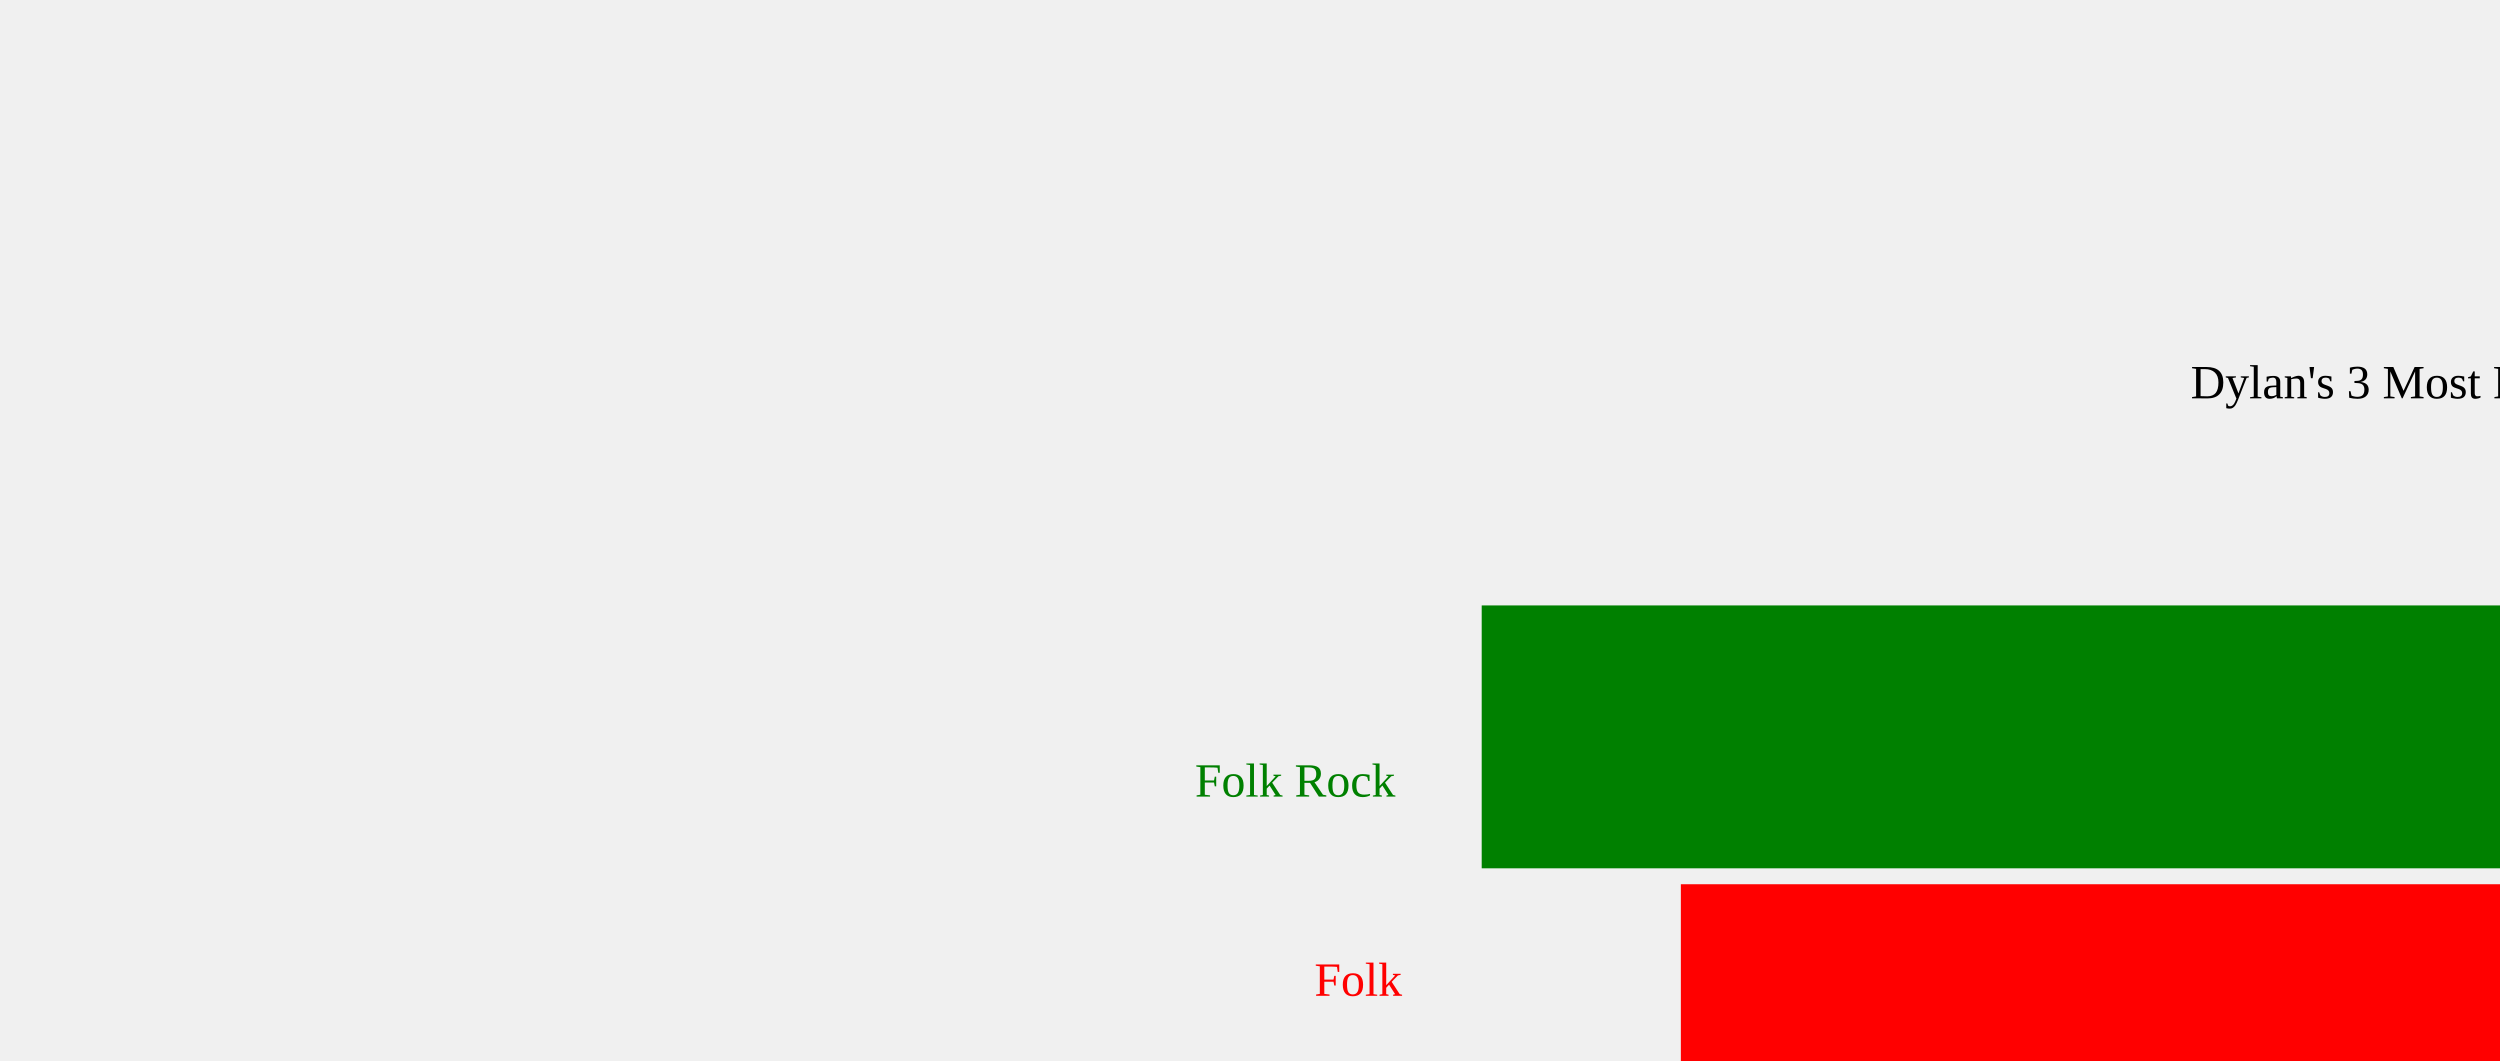
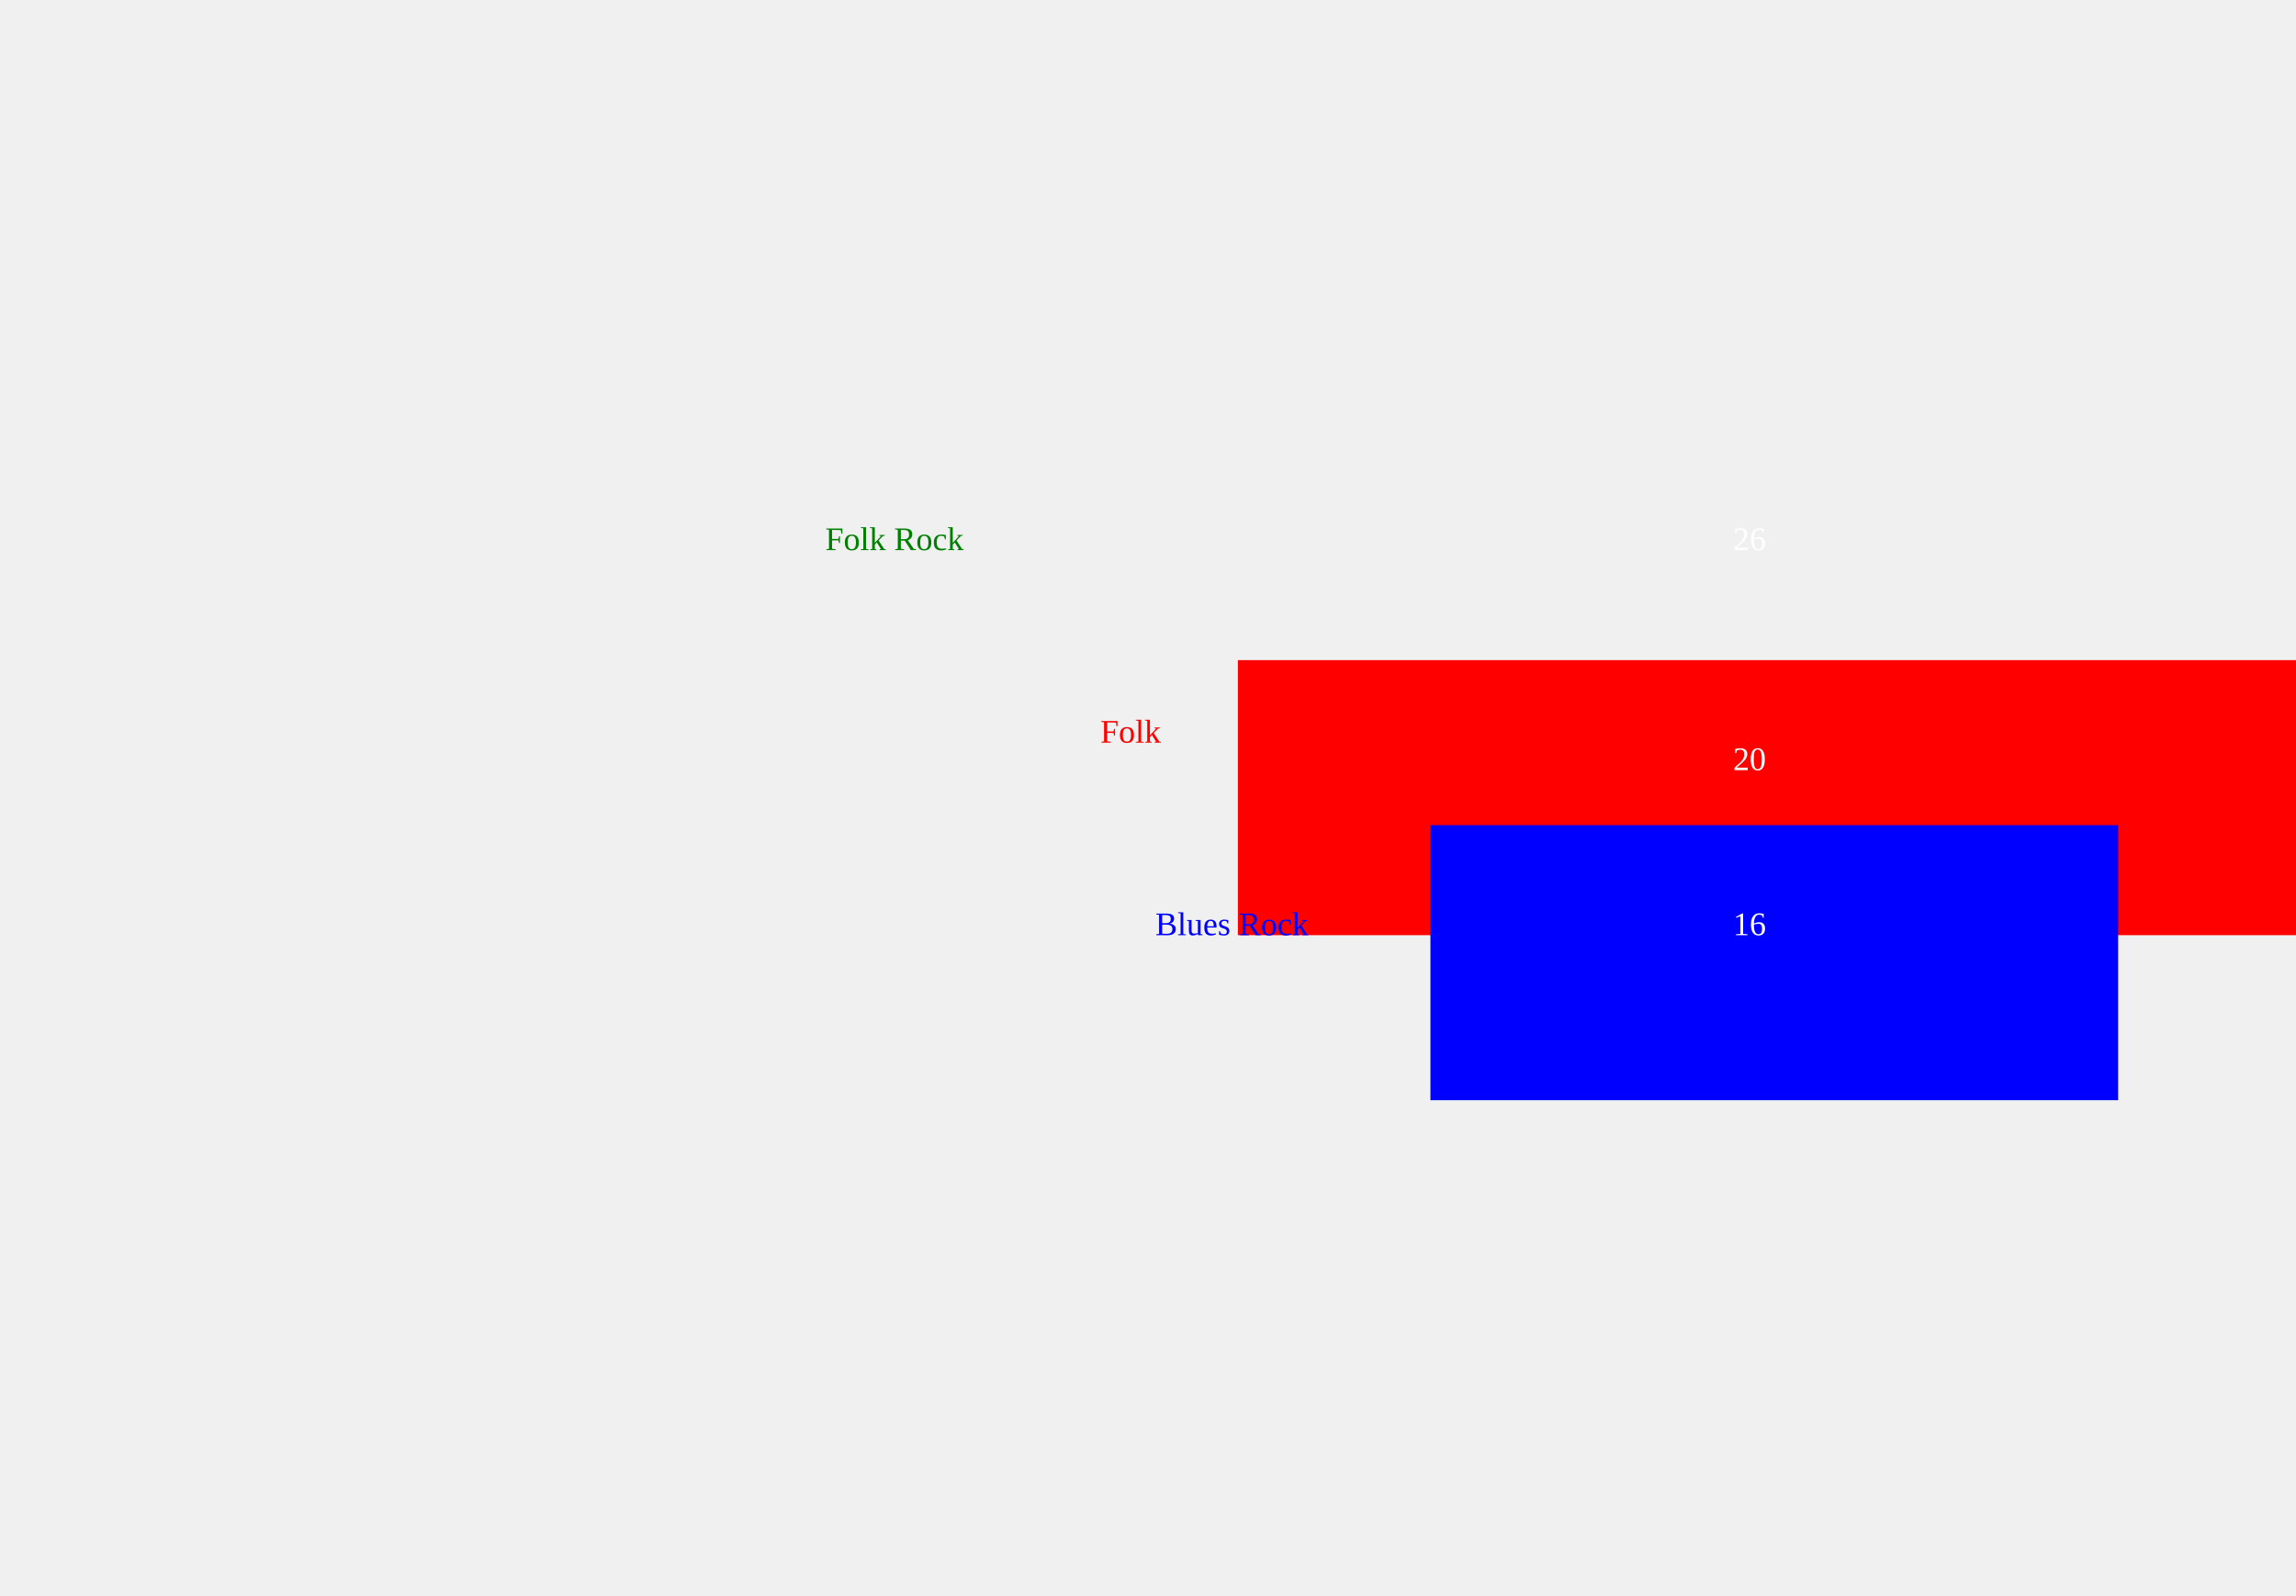
<svg xmlns="http://www.w3.org/2000/svg" width="100%" height="100%">
  <g alignment-baseline="baseline">
-     <text x="550" y="100" fill="black">Dylan's 3 Most Popular Genres</text>
-     <rect stroke="green" x="400" y="180" width="500" height="10" style="stroke-width:56" />
+     <text x="15" y="-170" fill="black">Dylan's 3 Most Popular Genres</text>
+     <rect fill="green" x="50" y="-180" width="500" height="100" />
    <text x="300" y="200" fill="green">Folk Rock</text>
    <text x="630" y="200" fill="white"> 26</text>
-     <rect stroke="red" x="450" y="250" width="400" height="10" style="stroke-width:56" />
-     <text x="330" y="250" fill="red">Folk</text>
-     <text x="630" y="260" fill="white">20</text>
-     <rect width="250" height="10" stroke="blue" x="520" y="320" style="stroke-width:56" />
-     <text x="360" y="320" fill="blue">Blues Rock</text>
-     <text x="630" y="320" fill="white">16</text>
+     <rect fill="red" x="450" y="240" width="400" height="100" />
+     <text x="400" y="270" fill="red">Folk</text>
+     <text x="630" y="280" fill="white">20</text>
+     <rect width="250" fill="blue" x="520" y="300" height="100" />
+     <text x="420" y="340" fill="blue">Blues Rock</text>
+     <text x="630" y="340" fill="white">16</text>
  </g>
</svg>
